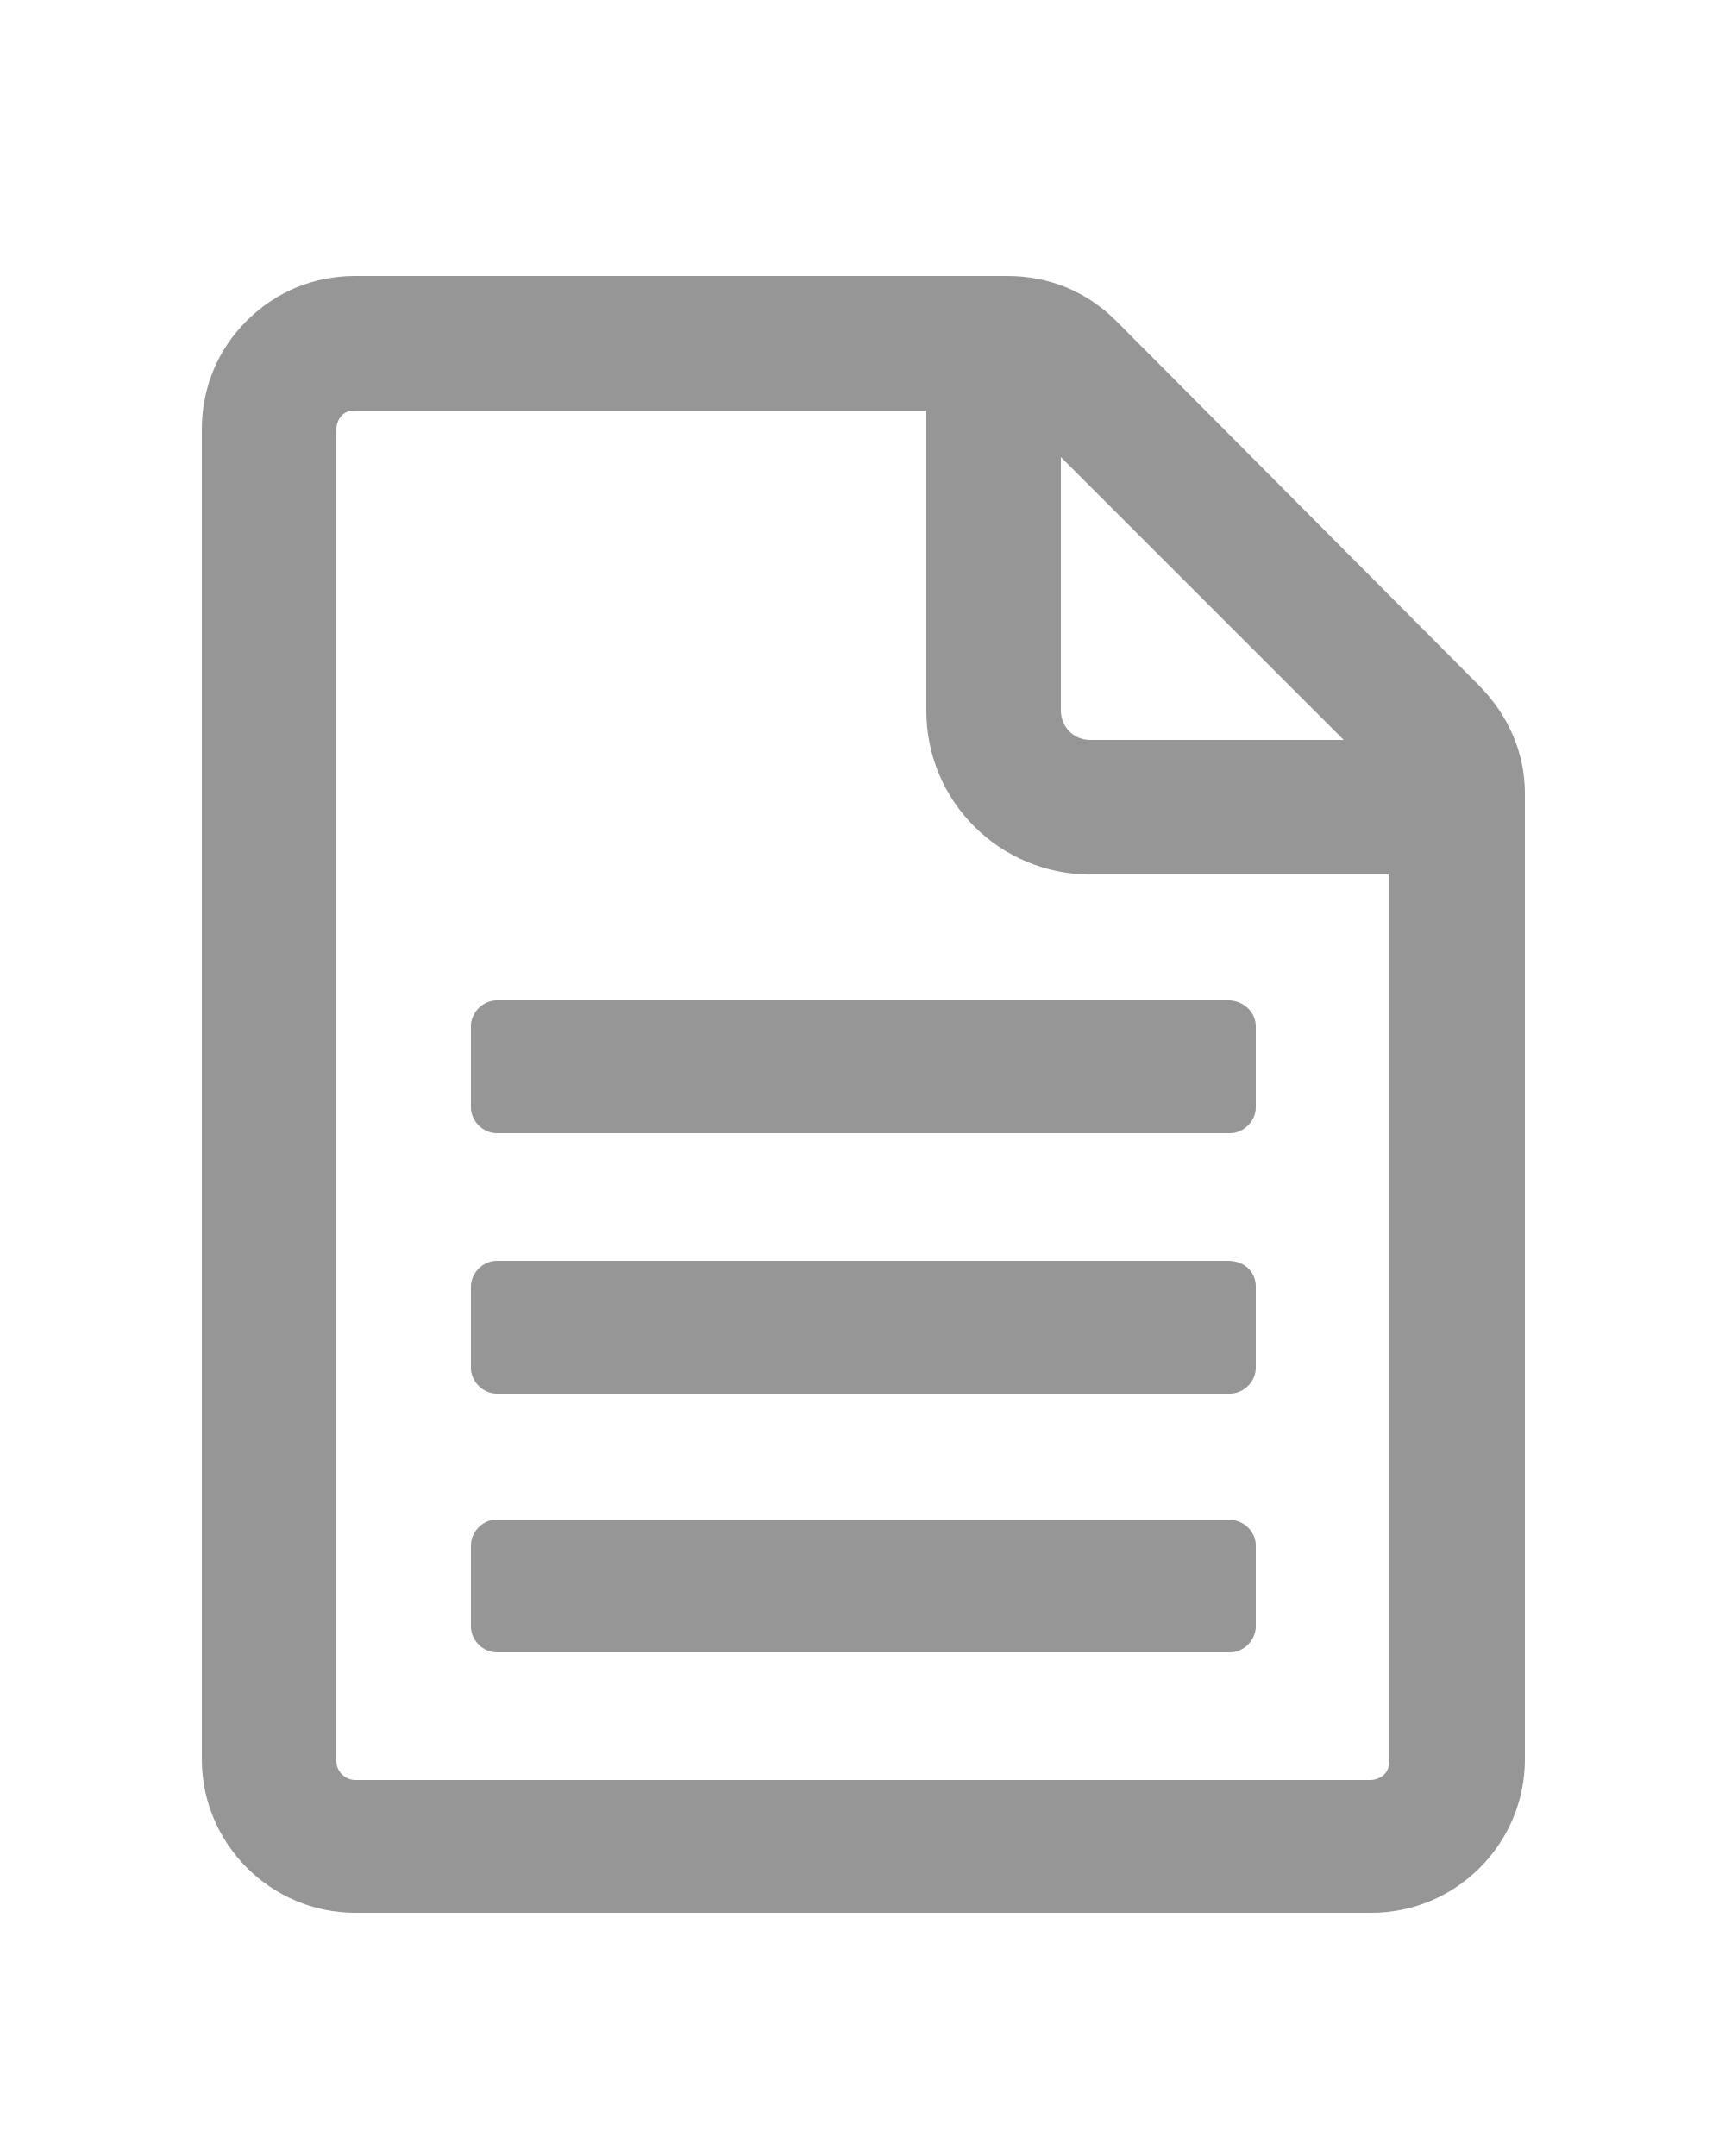
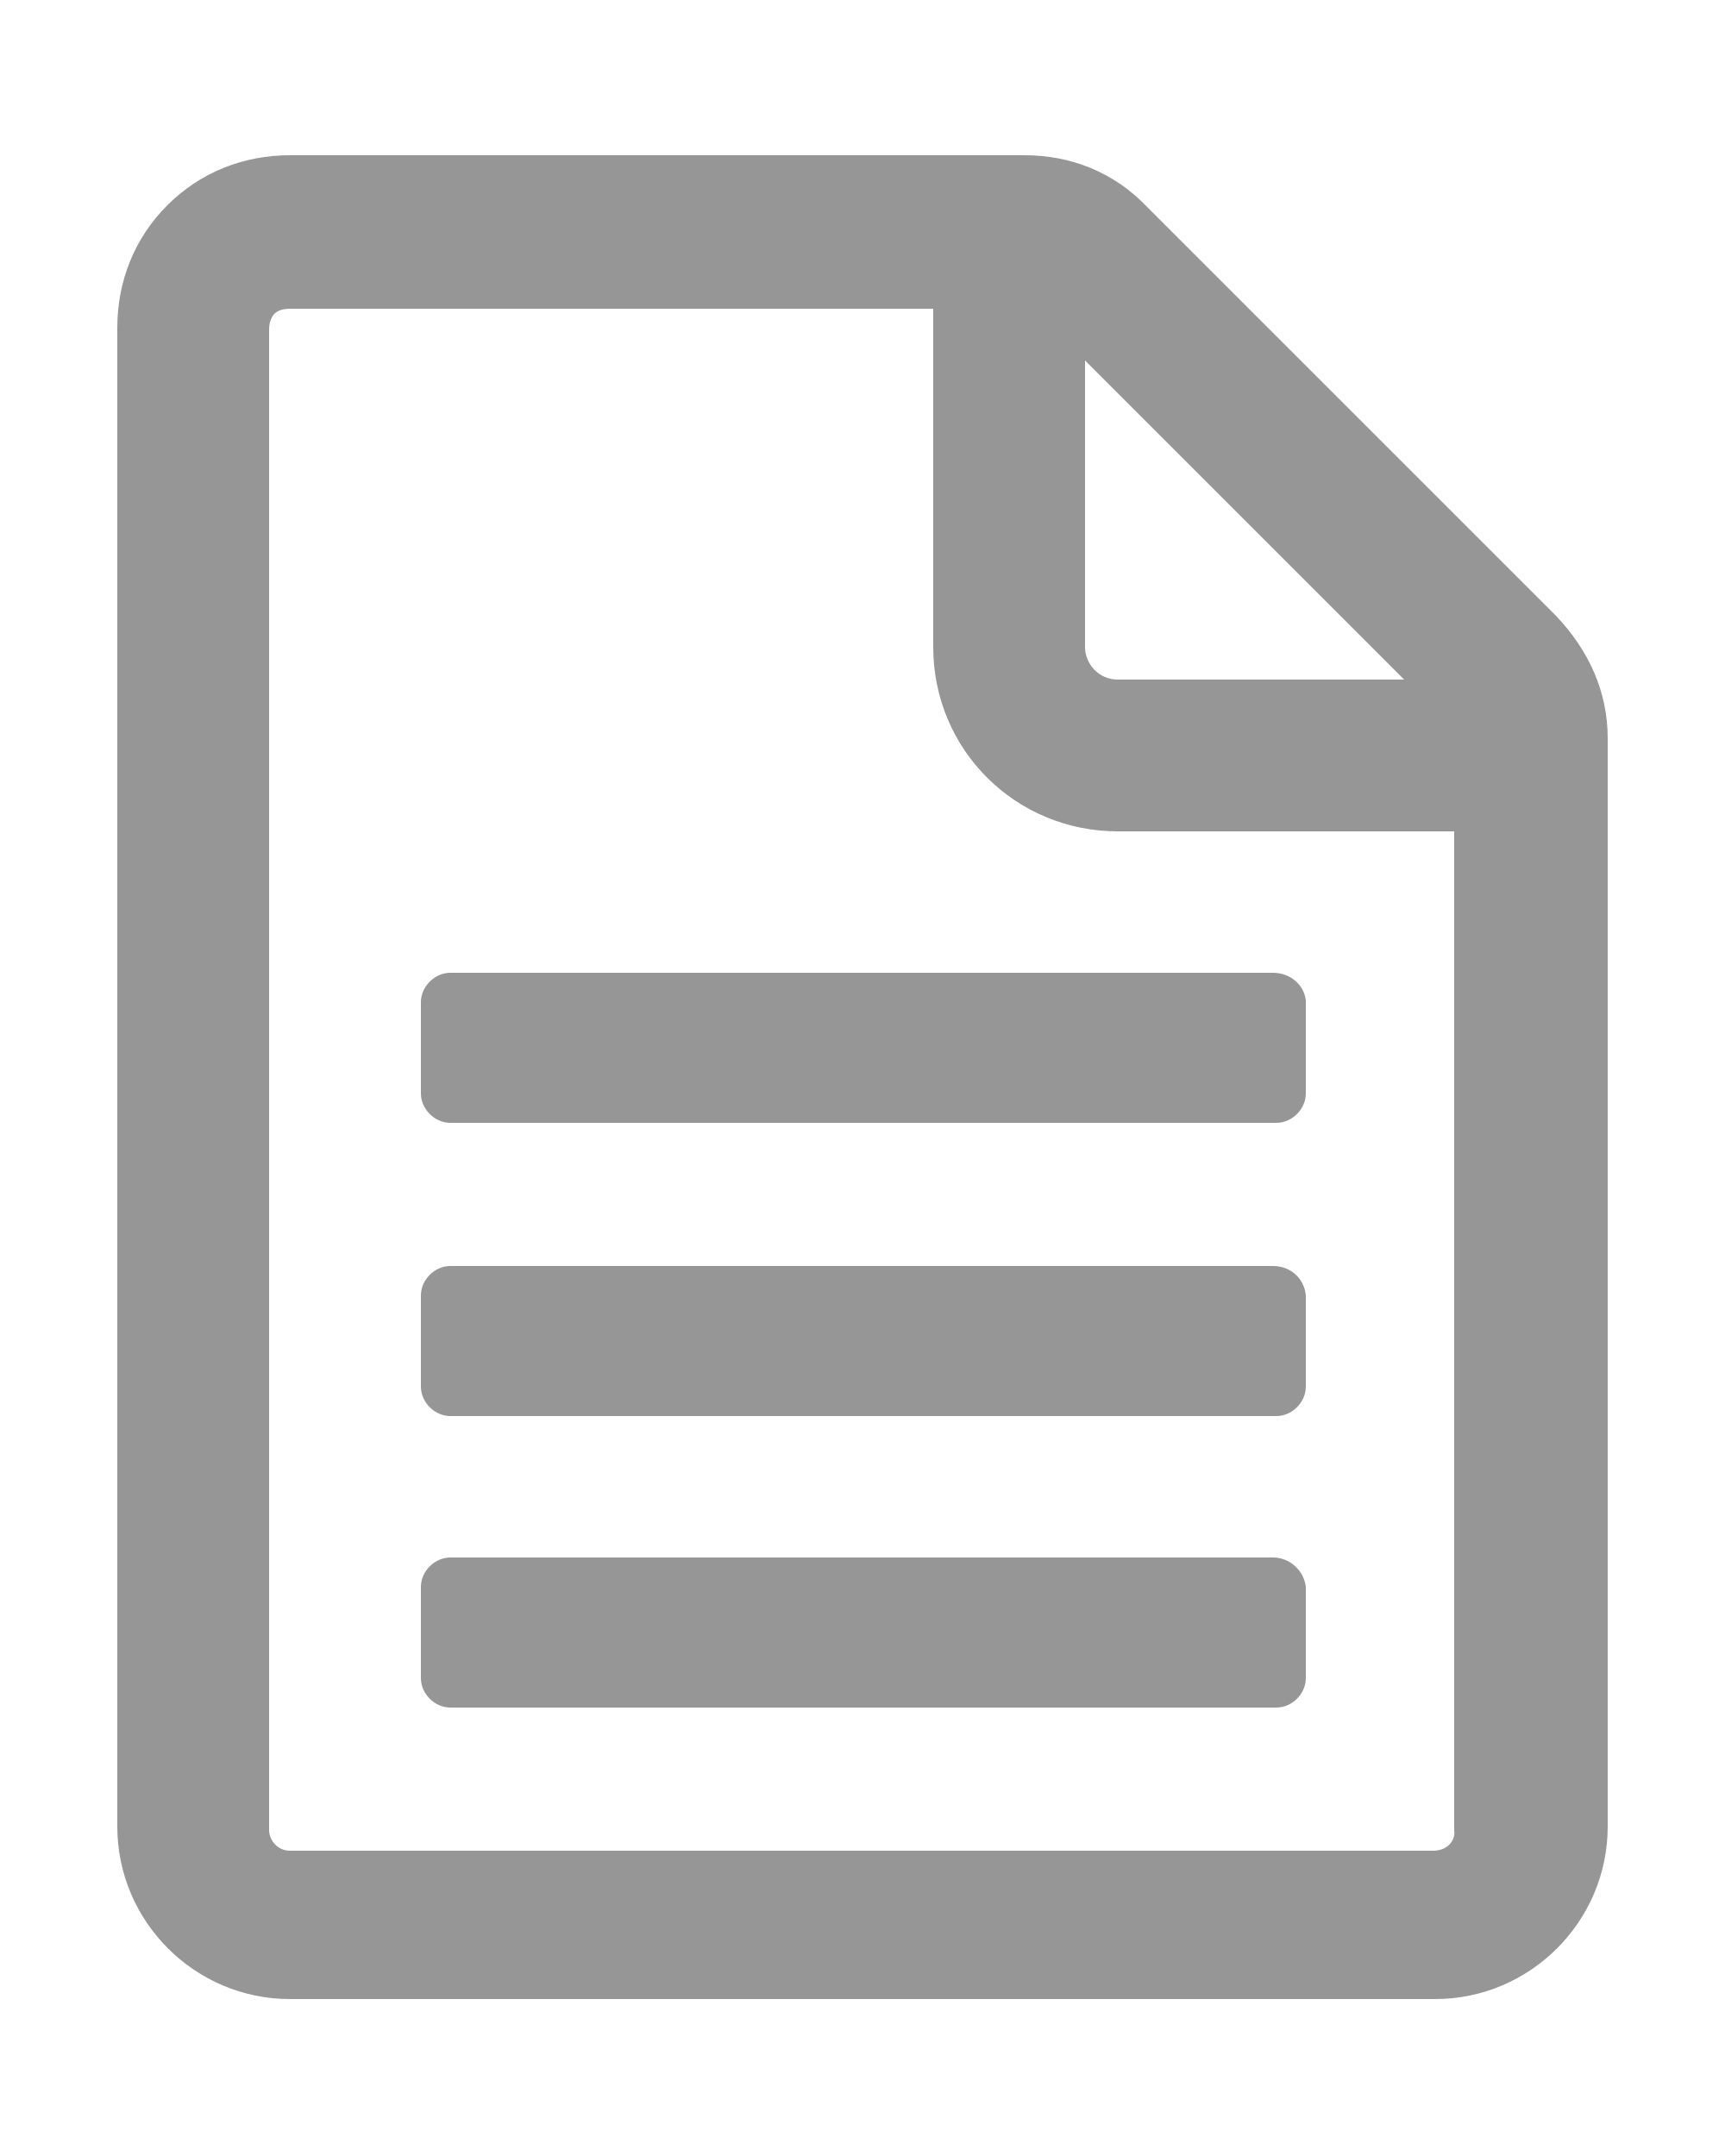
- <svg xmlns="http://www.w3.org/2000/svg" version="1.1" x="0px" y="0px" viewBox="0 0 100 125" style="enable-background:new 0 0 100 125;" xml:space="preserve">
+ <svg xmlns="http://www.w3.org/2000/svg" version="1.1" id="Layer_1" x="0px" y="0px" viewBox="0 0 100 125" style="enable-background:new 0 0 100 125;" xml:space="preserve">
  <style type="text/css">
	.st0{fill:#969696;}
</style>
-   <g id="Layer_2">
+   <g id="Layer_2_1_">
</g>
-   <g id="Layer_1">
-     <g>
-       <path d="M5273.1,2400.1v-2c0-2.8-5-4-9.7-4s-9.7,1.3-9.7,4v2c0,1.8,0.7,3.6,2,4.9l5,4.9c0.3,0.3,0.4,0.6,0.4,1v6.4    c0,0.4,0.2,0.7,0.6,0.8l2.9,0.9c0.5,0.1,1-0.2,1-0.8v-7.2c0-0.4,0.2-0.7,0.4-1l5.1-5C5272.4,2403.7,5273.1,2401.9,5273.1,2400.1z     M5263.4,2400c-4.8,0-7.4-1.3-7.5-1.8l0,0c0.1-0.5,2.7-1.8,7.5-1.8s7.3,1.3,7.5,1.8C5270.7,2398.7,5268.2,2400,5263.4,2400z" />
-       <path d="M5268.4,2410.3c-0.6,0-1,0.4-1,1s0.4,1,1,1h4.3c0.6,0,1-0.4,1-1s-0.4-1-1-1H5268.4z" />
-       <path d="M5272.7,2413.7h-4.3c-0.6,0-1,0.4-1,1s0.4,1,1,1h4.3c0.6,0,1-0.4,1-1C5273.7,2414.1,5273.3,2413.7,5272.7,2413.7z" />
-       <path d="M5272.7,2417h-4.3c-0.6,0-1,0.4-1,1s0.4,1,1,1h4.3c0.6,0,1-0.4,1-1C5273.7,2417.5,5273.3,2417,5272.7,2417z" />
-     </g>
-     <g>
-       <path class="st0" d="M85.7,39.7l-21-21.1C63,16.9,60.8,16,58.4,16H20.6l0,0c-2.4,0-4.6,0.9-6.3,2.6c-1.7,1.7-2.6,3.9-2.6,6.3V102    c0,4.9,4,8.9,8.9,8.9h58.9c4.9,0,8.9-4,8.9-8.9V46C88.4,43.6,87.4,41.4,85.7,39.7z M61.5,26.5l16.4,16.4H63.2    c-1,0-1.7-0.8-1.7-1.7V26.5z M79.4,103.2H20.6c-0.6,0-1.1-0.5-1.1-1.1V24.9c0-0.4,0.2-0.7,0.3-0.8c0.2-0.2,0.4-0.3,0.8-0.3h33.1    v17.4c0,5.3,4.3,9.5,9.5,9.5h17.3v51.4C80.6,102.7,80.1,103.2,79.4,103.2z" />
-       <path class="st0" d="M71.2,88.1H28.8c-0.8,0-1.5,0.7-1.5,1.5v4.7c0,0.8,0.7,1.5,1.5,1.5h42.5c0.8,0,1.5-0.7,1.5-1.5v-4.7    C72.8,88.8,72.1,88.1,71.2,88.1z" />
-       <path class="st0" d="M71.2,73.1H28.8c-0.8,0-1.5,0.7-1.5,1.5v4.7c0,0.8,0.7,1.5,1.5,1.5h42.5c0.8,0,1.5-0.7,1.5-1.5v-4.7    C72.8,73.7,72.1,73.1,71.2,73.1z" />
-       <path class="st0" d="M71.2,58H28.8c-0.8,0-1.5,0.7-1.5,1.5v4.7c0,0.8,0.7,1.5,1.5,1.5h42.5c0.8,0,1.5-0.7,1.5-1.5v-4.7    C72.8,58.7,72.1,58,71.2,58z" />
-     </g>
+   <g>
+     <path class="st0" d="M90.2,35.7L66.5,12C64.6,10,62.1,9,59.4,9H16.8l0,0c-2.7,0-5.2,1-7.1,2.9s-2.9,4.4-2.9,7.1v86.9   c0,5.5,4.5,10,10,10h66.4c5.5,0,10-4.5,10-10V42.8C93.2,40.1,92.1,37.7,90.2,35.7z M62.9,20.9l18.5,18.5H64.8   c-1.1,0-1.9-0.9-1.9-1.9V20.9z M83.1,107.3H16.8c-0.7,0-1.2-0.6-1.2-1.2v-87c0-0.5,0.2-0.8,0.3-0.9c0.2-0.2,0.5-0.3,0.9-0.3h37.3   v19.6c0,6,4.8,10.7,10.7,10.7h19.5v57.9C84.4,106.7,83.9,107.3,83.1,107.3z" />
+     <path class="st0" d="M73.8,90.3H26.1c-0.9,0-1.7,0.8-1.7,1.7v5.3c0,0.9,0.8,1.7,1.7,1.7h47.9c0.9,0,1.7-0.8,1.7-1.7V92   C75.6,91.1,74.8,90.3,73.8,90.3z" />
+     <path class="st0" d="M73.8,73.4H26.1c-0.9,0-1.7,0.8-1.7,1.7v5.3c0,0.9,0.8,1.7,1.7,1.7h47.9c0.9,0,1.7-0.8,1.7-1.7v-5.3   C75.6,74.1,74.8,73.4,73.8,73.4z" />
+     <path class="st0" d="M73.8,56.4H26.1c-0.9,0-1.7,0.8-1.7,1.7v5.3c0,0.9,0.8,1.7,1.7,1.7h47.9c0.9,0,1.7-0.8,1.7-1.7V58   C75.6,57.1,74.8,56.4,73.8,56.4z" />
  </g>
</svg>
